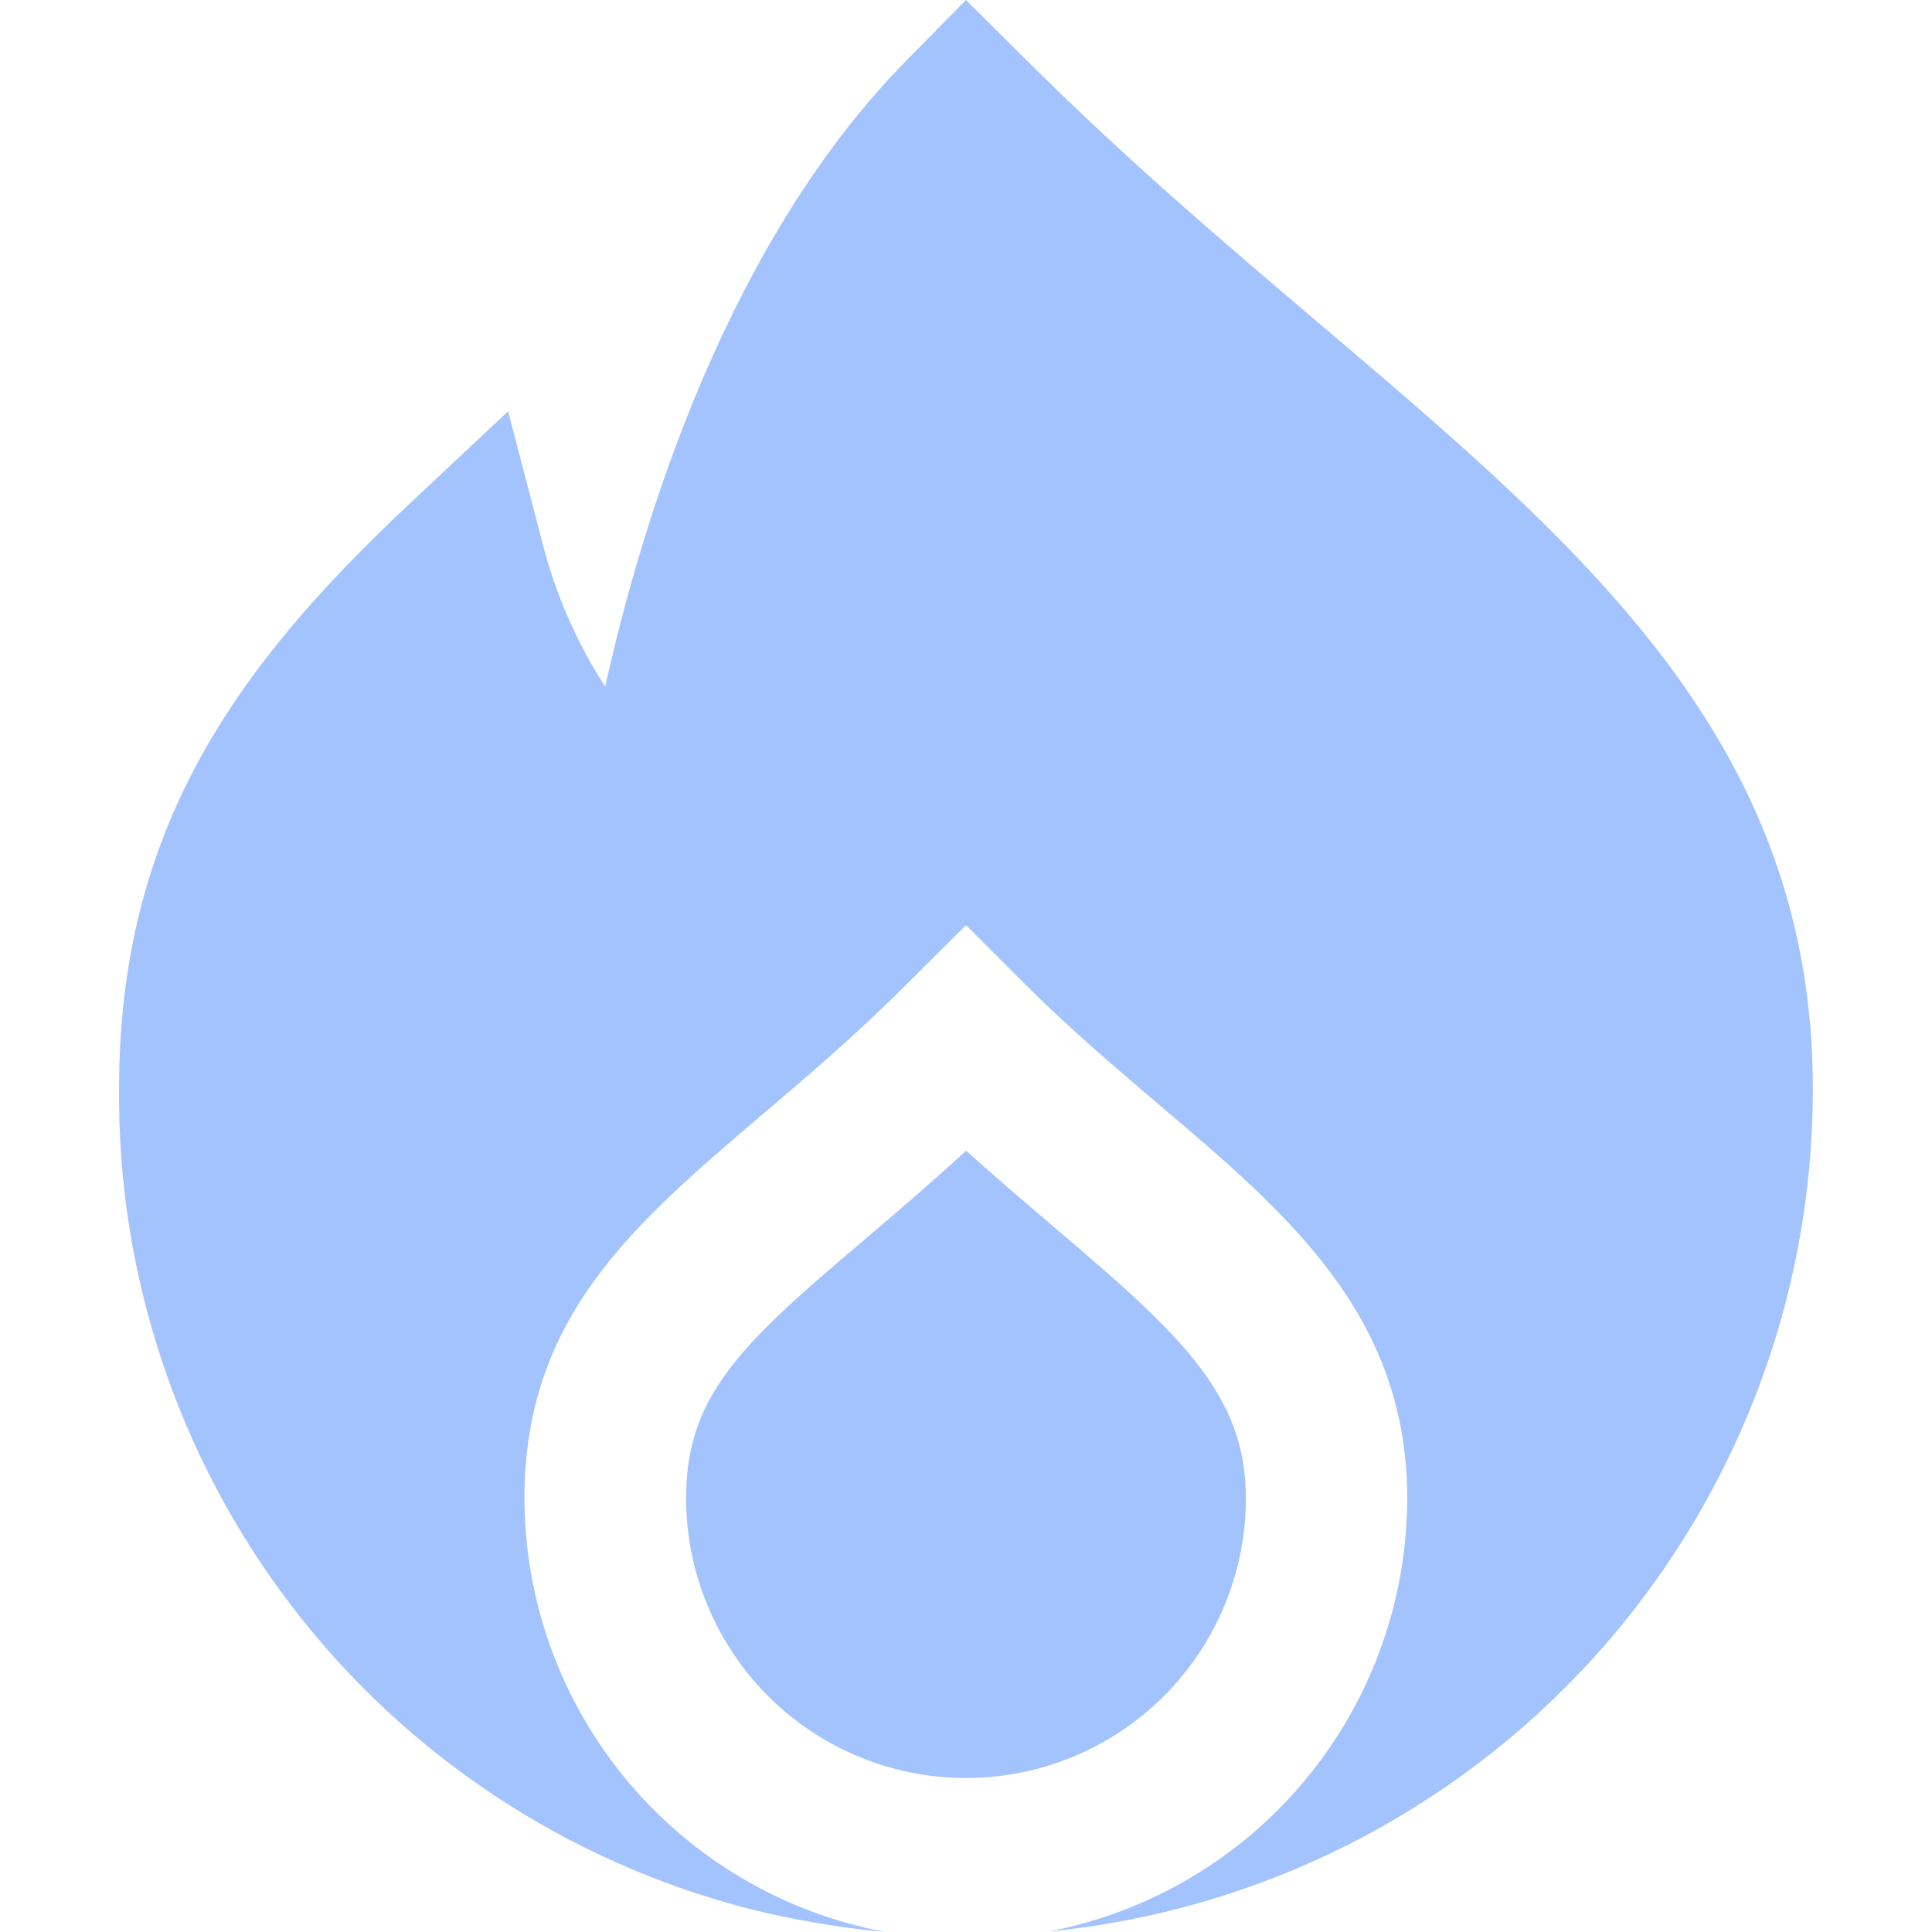
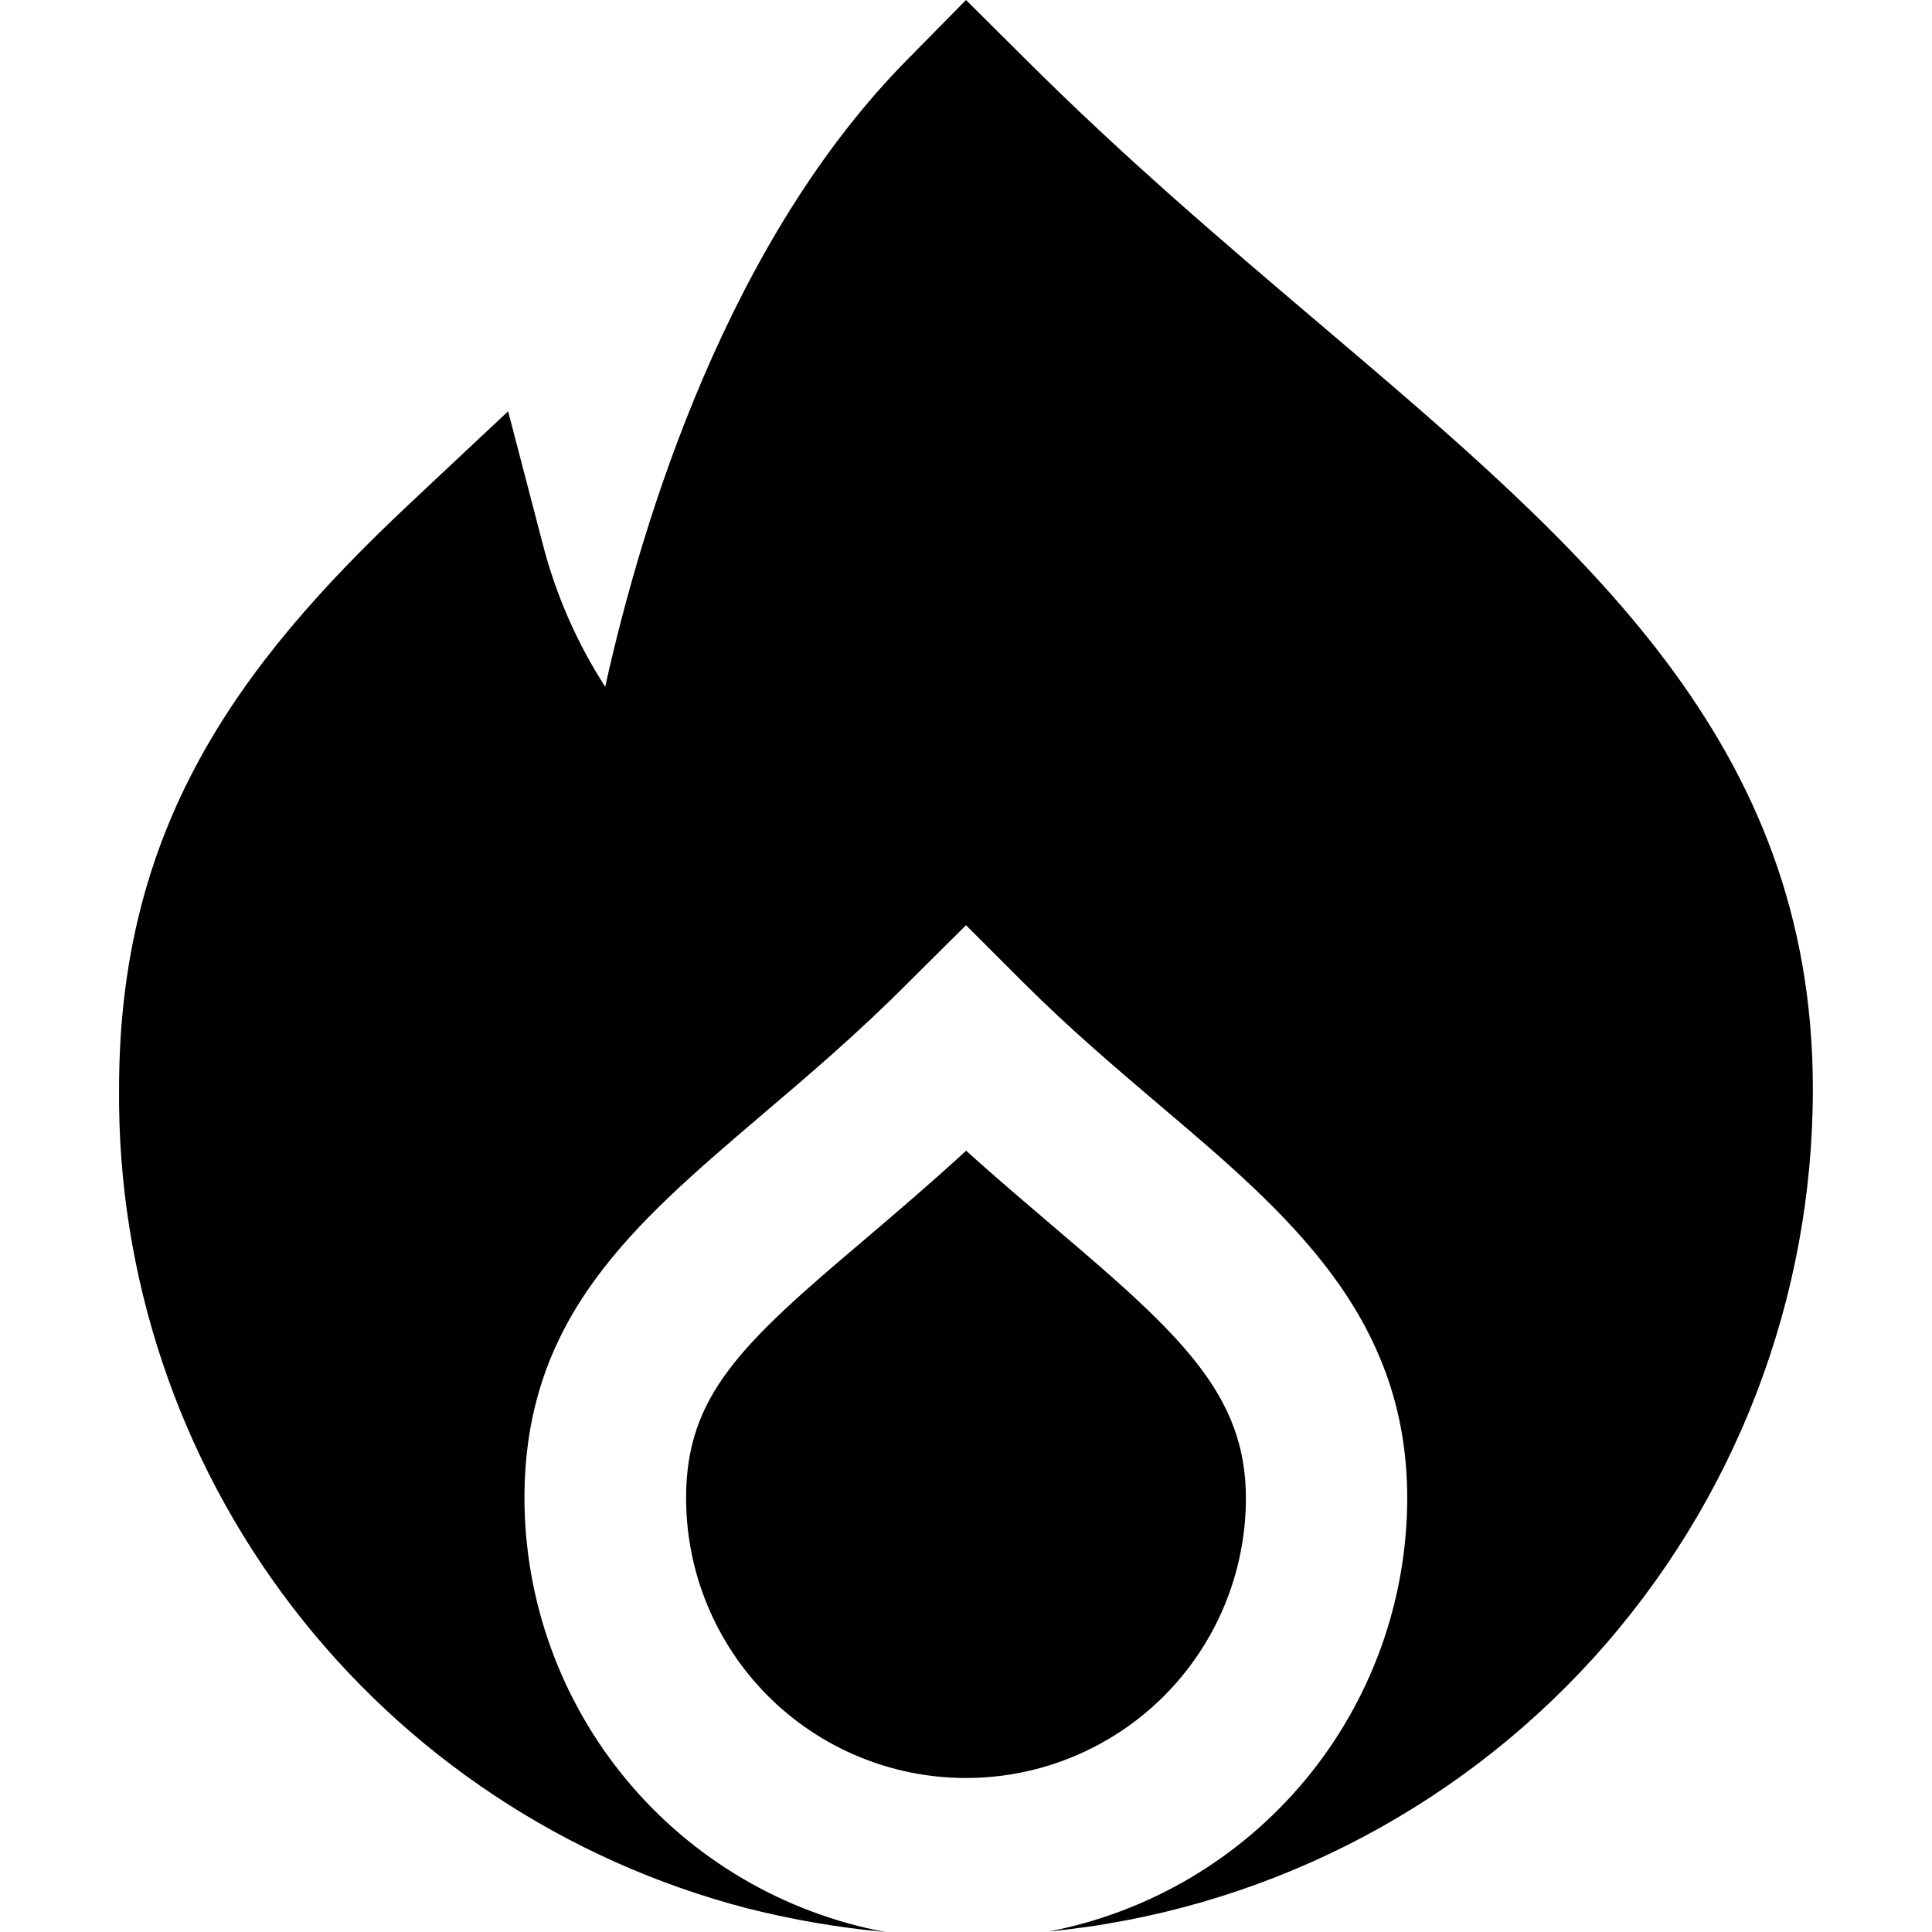
<svg xmlns="http://www.w3.org/2000/svg" width="24" height="24" viewBox="0 0 24 24" fill="none">
-   <path d="M15.477 18.61C15.477 17.327 14.669 16.581 13.12 15.266C12.77 14.966 12.392 14.648 12.002 14.294C11.557 14.703 11.134 15.063 10.746 15.394C9.2 16.7 8.523 17.339 8.523 18.61C8.523 19.532 8.889 20.416 9.541 21.069C10.193 21.721 11.078 22.087 12 22.087C12.922 22.087 13.806 21.721 14.459 21.069C15.111 20.416 15.477 19.532 15.477 18.61Z" fill="#4888FF" fill-opacity="0.5" />
-   <path d="M16.408 4.035C15.208 3.016 13.968 1.963 12.714 0.71L12 0L11.3 0.711C9.046 2.973 7.98 6.447 7.518 8.531C7.164 7.982 6.901 7.379 6.739 6.746L6.312 5.109L5.079 6.266C2.92 8.294 1.479 10.305 1.479 13.525C1.459 15.848 2.215 18.112 3.628 19.957C5.041 21.801 7.031 23.12 9.279 23.705C9.845 23.848 10.42 23.947 11 24C9.742 23.765 8.605 23.098 7.786 22.114C6.967 21.13 6.517 19.89 6.515 18.61C6.515 16.36 7.872 15.21 9.443 13.868C10.004 13.391 10.643 12.85 11.288 12.201L12 11.493L12.708 12.201C13.284 12.777 13.86 13.265 14.417 13.739C15.993 15.076 17.481 16.339 17.481 18.61C17.48 19.885 17.034 21.12 16.221 22.103C15.408 23.085 14.278 23.754 13.025 23.994C15.626 23.742 18.039 22.53 19.795 20.595C21.55 18.659 22.522 16.14 22.52 13.527C22.52 9.225 19.687 6.82 16.408 4.035Z" fill="#4888FF" fill-opacity="0.5" />
+   <path d="M15.477 18.61C15.477 17.327 14.669 16.581 13.12 15.266C12.77 14.966 12.392 14.648 12.002 14.294C11.557 14.703 11.134 15.063 10.746 15.394C9.2 16.7 8.523 17.339 8.523 18.61C8.523 19.532 8.889 20.416 9.541 21.069C10.193 21.721 11.078 22.087 12 22.087C12.922 22.087 13.806 21.721 14.459 21.069C15.111 20.416 15.477 19.532 15.477 18.61Z" fill="currentColor" />
+   <path d="M16.408 4.035C15.208 3.016 13.968 1.963 12.714 0.71L12 0L11.3 0.711C9.046 2.973 7.98 6.447 7.518 8.531C7.164 7.982 6.901 7.379 6.739 6.746L6.312 5.109L5.079 6.266C2.92 8.294 1.479 10.305 1.479 13.525C1.459 15.848 2.215 18.112 3.628 19.957C5.041 21.801 7.031 23.12 9.279 23.705C9.845 23.848 10.42 23.947 11 24C9.742 23.765 8.605 23.098 7.786 22.114C6.967 21.13 6.517 19.89 6.515 18.61C6.515 16.36 7.872 15.21 9.443 13.868C10.004 13.391 10.643 12.85 11.288 12.201L12 11.493L12.708 12.201C13.284 12.777 13.86 13.265 14.417 13.739C15.993 15.076 17.481 16.339 17.481 18.61C17.48 19.885 17.034 21.12 16.221 22.103C15.408 23.085 14.278 23.754 13.025 23.994C15.626 23.742 18.039 22.53 19.795 20.595C21.55 18.659 22.522 16.14 22.52 13.527C22.52 9.225 19.687 6.82 16.408 4.035Z" fill="currentColor" />
</svg>
